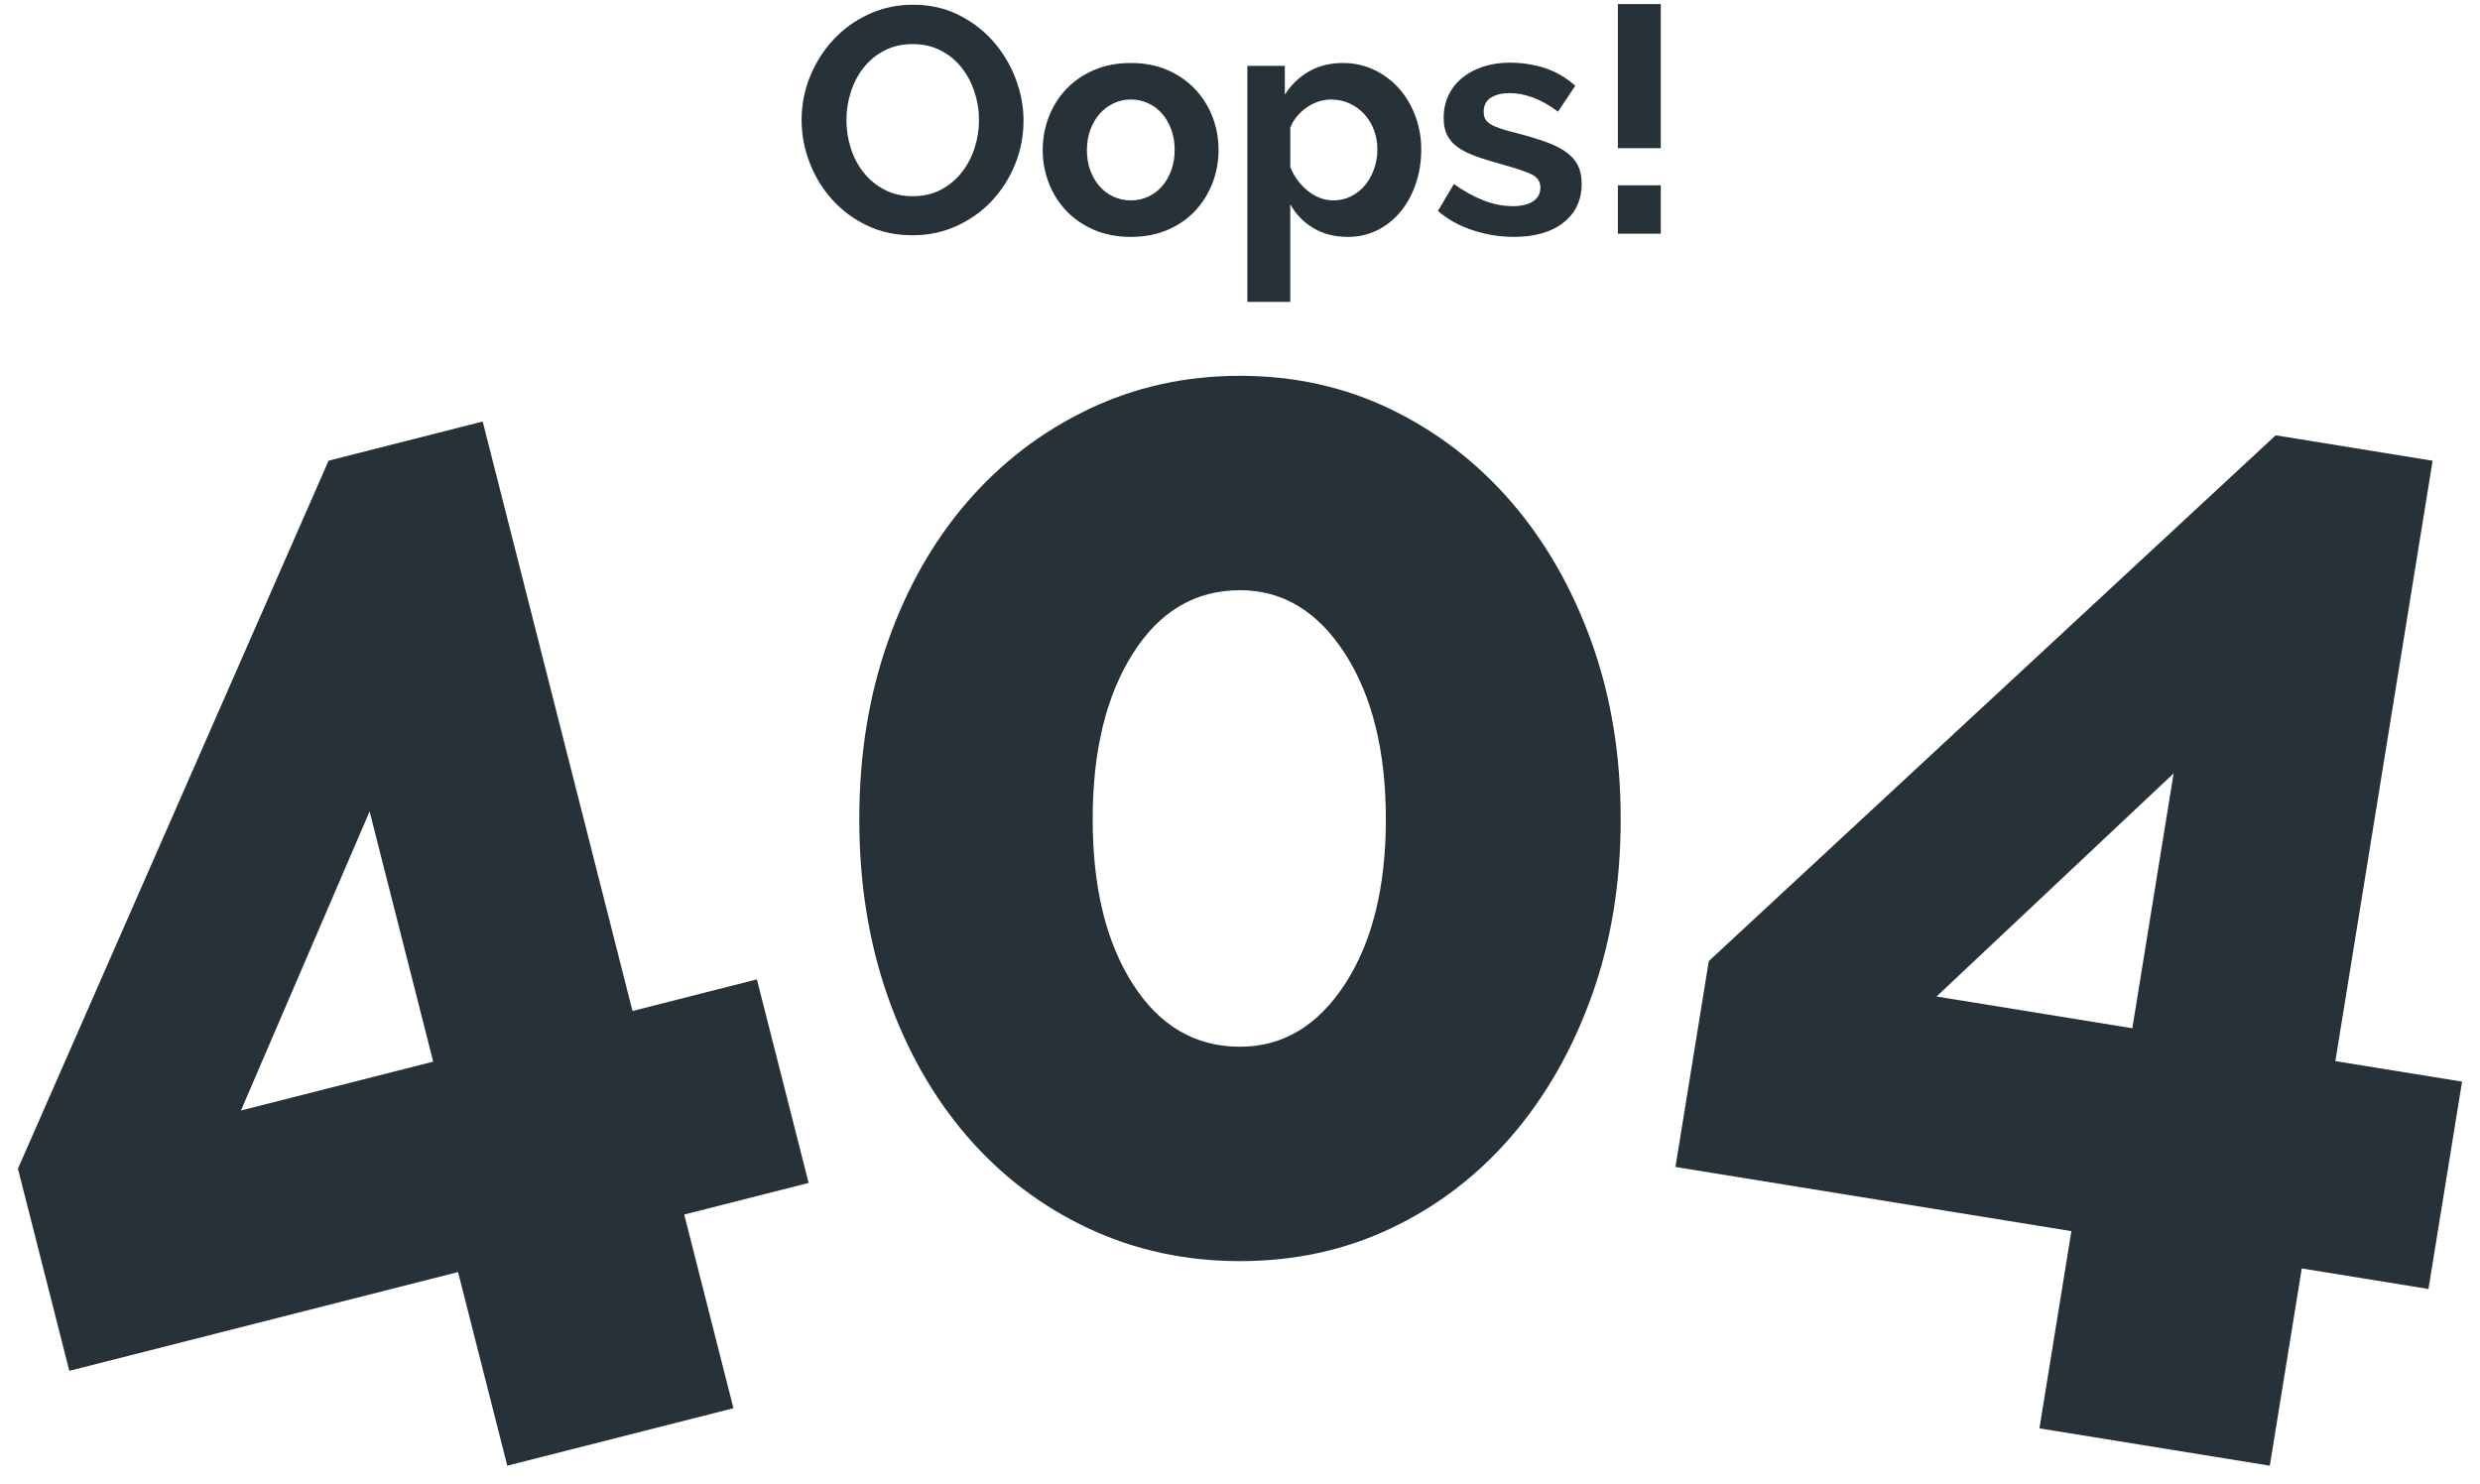
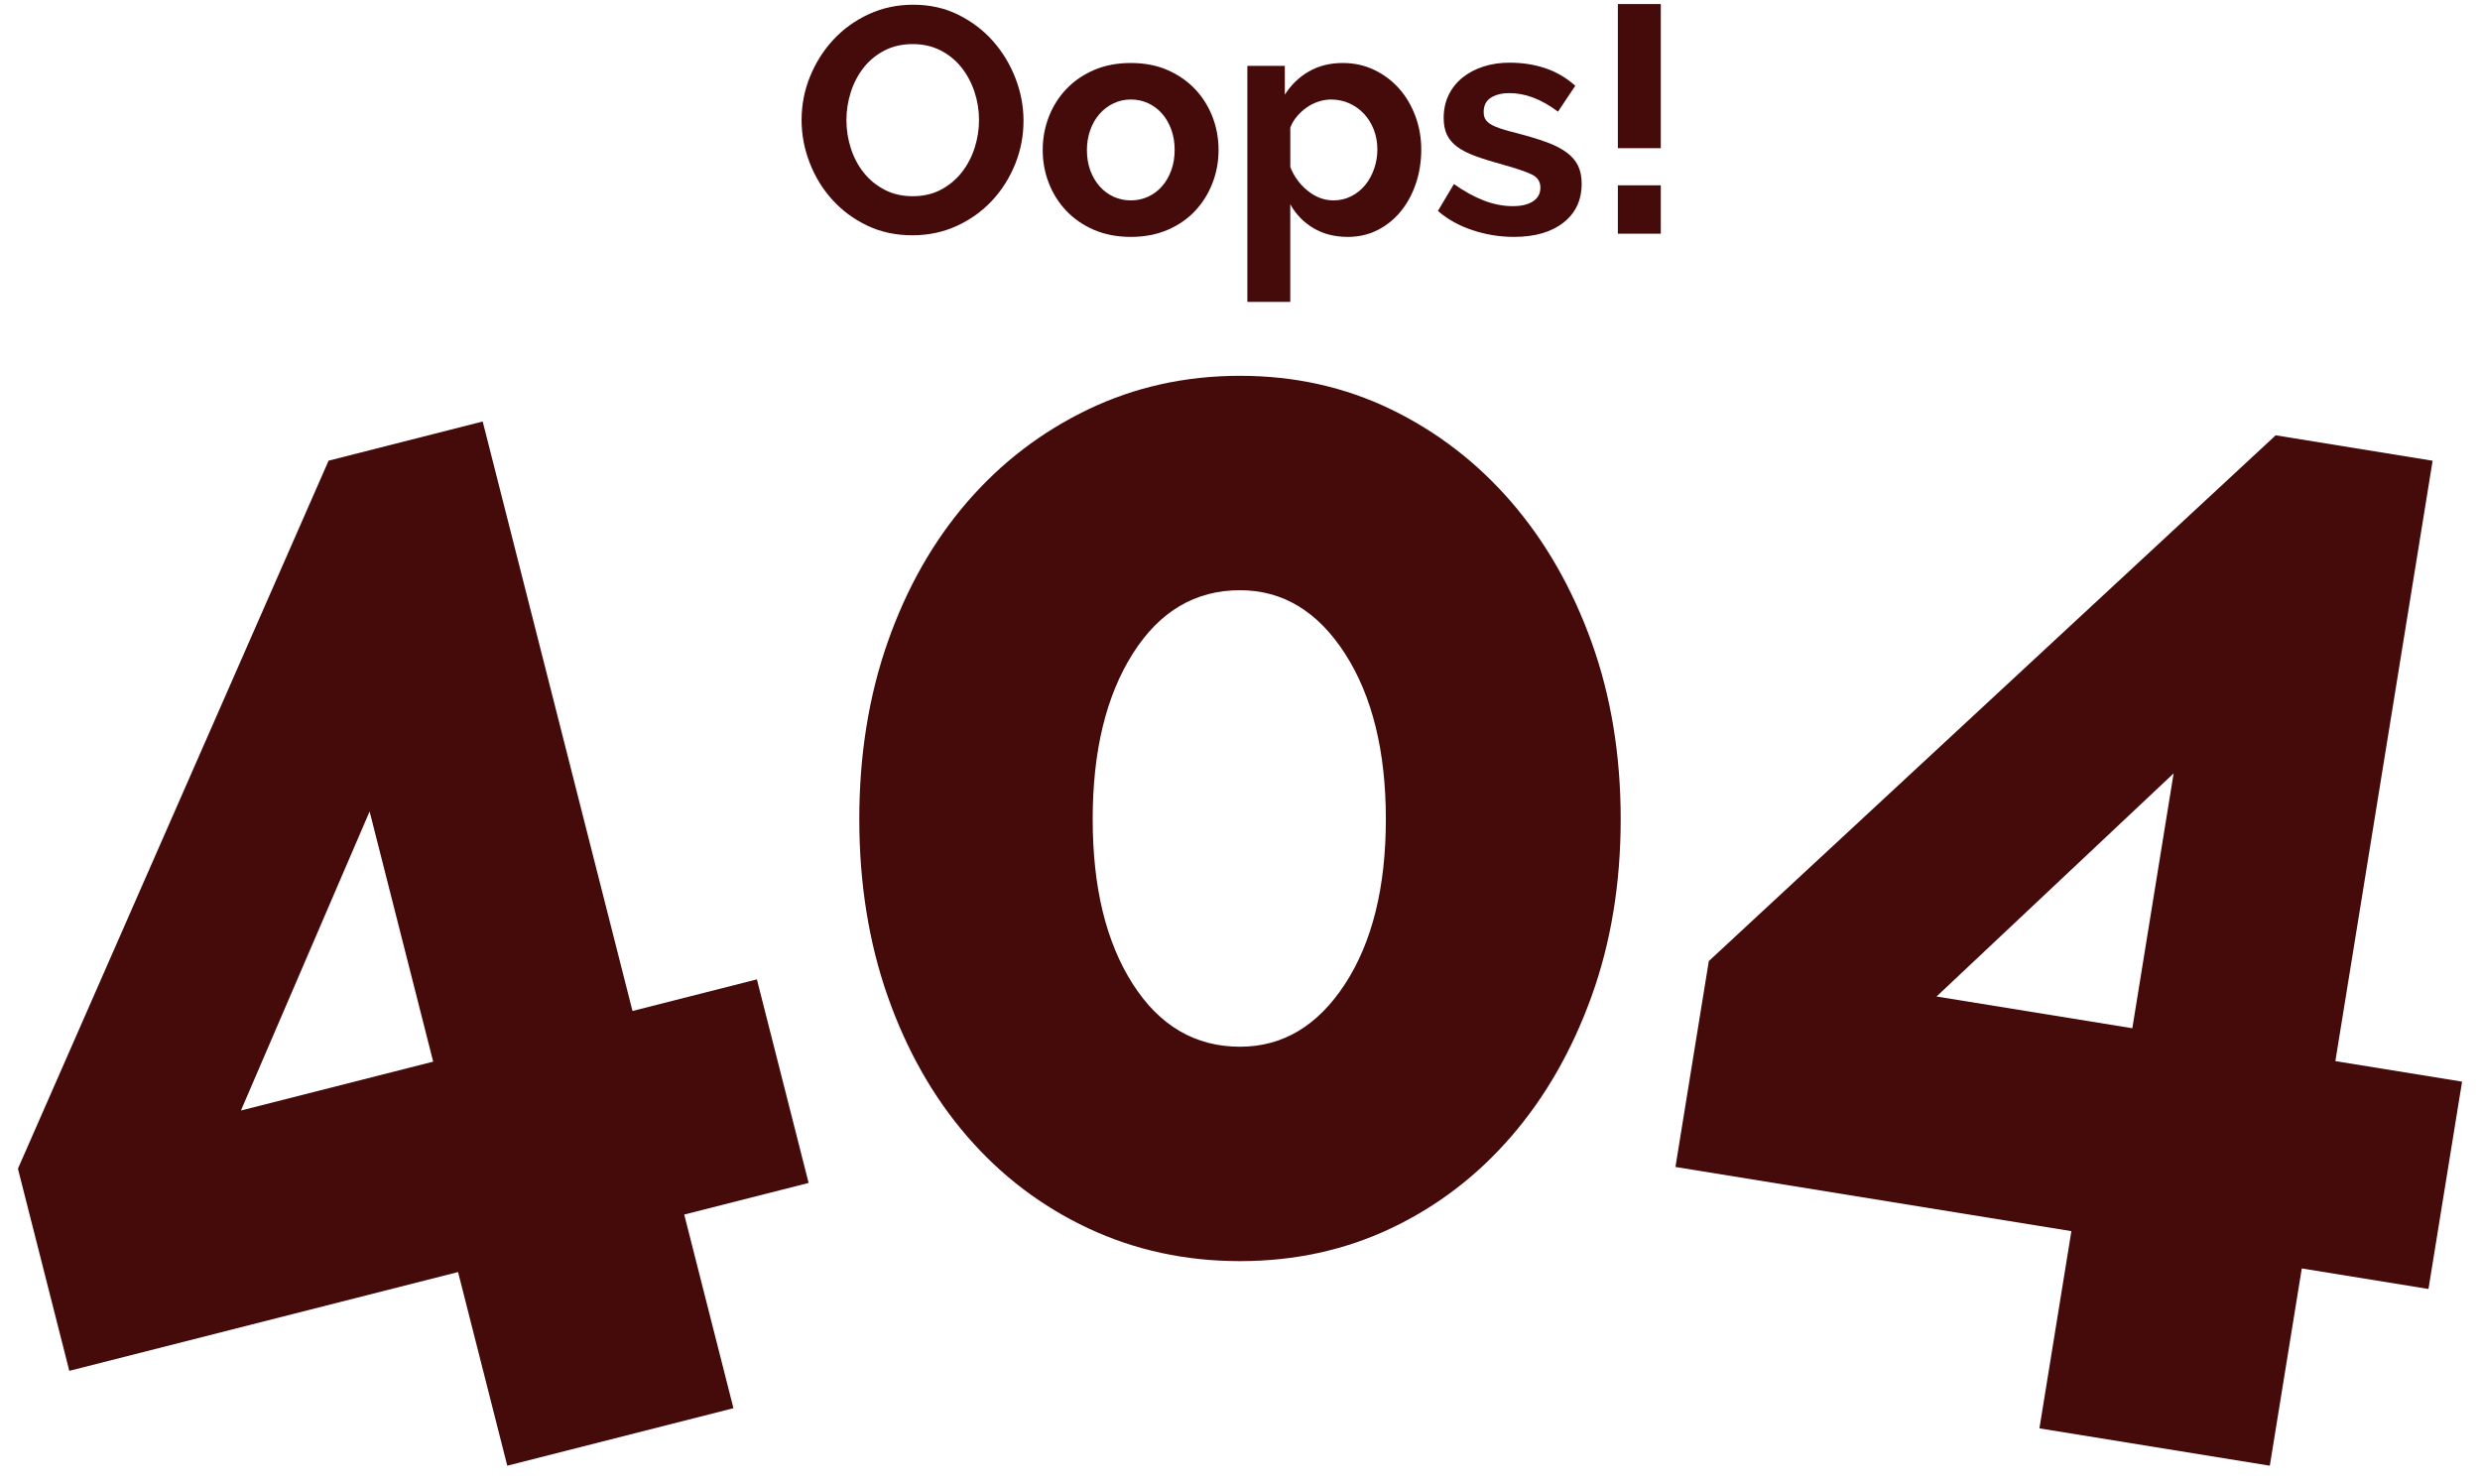
<svg xmlns="http://www.w3.org/2000/svg" width="117" height="70" viewBox="0 0 117 70" fill="none">
-   <path d="M23.932 69.149L21.61 60.013L3.27 64.674L0.846 55.137L15.502 21.734L22.772 19.886L29.84 47.697L35.708 46.205L38.149 55.809L32.28 57.3L34.602 66.437L23.932 69.149ZM11.367 52.392L20.437 50.087L17.437 38.282L11.367 52.392Z" fill="#263238" />
-   <path d="M76.46 38.648C76.46 41.676 76.001 44.463 75.084 47.009C74.165 49.555 72.904 51.757 71.298 53.615C69.692 55.473 67.8 56.918 65.622 57.95C63.442 58.982 61.068 59.498 58.499 59.498C55.929 59.498 53.545 58.982 51.343 57.95C49.141 56.918 47.237 55.472 45.631 53.615C44.025 51.757 42.776 49.555 41.881 47.009C40.987 44.463 40.539 41.676 40.539 38.648C40.539 35.621 40.987 32.834 41.881 30.288C42.776 27.741 44.025 25.54 45.631 23.682C47.237 21.824 49.141 20.368 51.343 19.312C53.545 18.258 55.929 17.73 58.499 17.73C61.068 17.73 63.442 18.258 65.622 19.312C67.8 20.368 69.692 21.824 71.298 23.682C72.904 25.54 74.165 27.741 75.084 30.288C76.001 32.834 76.46 35.621 76.46 38.648ZM65.381 38.648C65.381 35.438 64.738 32.834 63.454 30.838C62.169 28.843 60.518 27.845 58.5 27.845C56.389 27.845 54.703 28.843 53.442 30.838C52.18 32.834 51.55 35.438 51.55 38.648C51.55 41.86 52.18 44.452 53.442 46.424C54.703 48.397 56.389 49.383 58.5 49.383C60.518 49.383 62.169 48.397 63.454 46.424C64.738 44.452 65.381 41.86 65.381 38.648Z" fill="#263238" />
-   <path d="M96.215 67.388L97.723 58.083L79.043 55.056L80.617 45.343L107.361 20.537L114.765 21.737L110.176 50.062L116.154 51.03L114.569 60.812L108.592 59.843L107.084 69.149L96.215 67.388ZM91.36 47.014L100.598 48.511L102.546 36.487L91.36 47.014Z" fill="#263238" />
-   <path d="M43.044 11.1C42.259 11.1 41.546 10.947 40.907 10.64C40.267 10.333 39.718 9.925 39.26 9.416C38.801 8.908 38.447 8.326 38.195 7.671C37.943 7.017 37.817 6.347 37.817 5.662C37.817 4.947 37.95 4.262 38.217 3.607C38.484 2.952 38.852 2.373 39.32 1.869C39.788 1.366 40.345 0.965 40.99 0.668C41.634 0.371 42.334 0.223 43.09 0.223C43.865 0.223 44.573 0.381 45.212 0.698C45.852 1.016 46.398 1.431 46.852 1.945C47.305 2.459 47.657 3.043 47.909 3.697C48.161 4.352 48.287 5.017 48.287 5.692C48.287 6.407 48.156 7.089 47.894 7.739C47.632 8.389 47.27 8.963 46.806 9.462C46.343 9.96 45.789 10.358 45.145 10.655C44.5 10.952 43.8 11.1 43.044 11.1ZM39.932 5.661C39.932 6.125 40.002 6.573 40.143 7.006C40.284 7.439 40.488 7.822 40.755 8.154C41.022 8.487 41.349 8.753 41.737 8.955C42.125 9.156 42.566 9.257 43.059 9.257C43.563 9.257 44.009 9.154 44.396 8.947C44.784 8.741 45.111 8.466 45.379 8.124C45.645 7.782 45.847 7.396 45.983 6.968C46.119 6.54 46.187 6.105 46.187 5.661C46.187 5.198 46.114 4.75 45.968 4.316C45.821 3.883 45.615 3.501 45.348 3.168C45.081 2.836 44.754 2.572 44.367 2.375C43.979 2.179 43.543 2.08 43.06 2.08C42.556 2.08 42.108 2.184 41.715 2.39C41.322 2.596 40.995 2.868 40.733 3.206C40.471 3.543 40.272 3.926 40.136 4.354C40 4.783 39.932 5.218 39.932 5.661Z" fill="#263238" />
-   <path d="M53.349 11.176C52.704 11.176 52.125 11.065 51.611 10.844C51.097 10.622 50.662 10.322 50.304 9.945C49.947 9.567 49.672 9.131 49.481 8.638C49.289 8.144 49.193 7.625 49.193 7.081C49.193 6.528 49.289 6.004 49.481 5.51C49.672 5.017 49.947 4.581 50.304 4.203C50.662 3.826 51.097 3.526 51.611 3.304C52.125 3.083 52.704 2.972 53.349 2.972C53.993 2.972 54.57 3.083 55.079 3.304C55.587 3.526 56.02 3.826 56.378 4.203C56.735 4.581 57.01 5.017 57.201 5.51C57.393 6.004 57.488 6.528 57.488 7.081C57.488 7.625 57.393 8.144 57.201 8.638C57.01 9.131 56.738 9.567 56.386 9.945C56.033 10.322 55.6 10.622 55.087 10.844C54.572 11.065 53.993 11.176 53.349 11.176ZM51.278 7.081C51.278 7.434 51.331 7.754 51.437 8.041C51.543 8.328 51.689 8.577 51.875 8.789C52.061 9 52.28 9.164 52.532 9.28C52.784 9.396 53.056 9.454 53.348 9.454C53.64 9.454 53.912 9.396 54.164 9.28C54.416 9.164 54.635 9 54.821 8.789C55.007 8.577 55.153 8.325 55.259 8.033C55.365 7.741 55.417 7.419 55.417 7.066C55.417 6.724 55.364 6.407 55.259 6.115C55.153 5.823 55.007 5.571 54.821 5.359C54.634 5.147 54.415 4.984 54.164 4.868C53.912 4.752 53.64 4.694 53.348 4.694C53.056 4.694 52.784 4.755 52.532 4.876C52.28 4.996 52.061 5.163 51.875 5.374C51.688 5.586 51.542 5.837 51.437 6.13C51.331 6.422 51.278 6.739 51.278 7.081Z" fill="#263238" />
-   <path d="M63.591 11.176C62.967 11.176 62.423 11.038 61.96 10.76C61.496 10.484 61.134 10.109 60.872 9.635V14.243H58.847V3.108H60.615V4.468C60.907 4.005 61.285 3.639 61.748 3.372C62.211 3.105 62.745 2.972 63.349 2.972C63.883 2.972 64.377 3.08 64.83 3.297C65.283 3.513 65.674 3.806 66.001 4.173C66.328 4.541 66.585 4.974 66.772 5.472C66.958 5.971 67.051 6.498 67.051 7.051C67.051 7.626 66.966 8.165 66.794 8.668C66.623 9.172 66.383 9.61 66.076 9.983C65.769 10.355 65.404 10.647 64.981 10.859C64.558 11.07 64.095 11.176 63.591 11.176ZM62.912 9.454C63.214 9.454 63.493 9.388 63.75 9.257C64.007 9.126 64.226 8.95 64.407 8.729C64.588 8.507 64.729 8.25 64.83 7.958C64.931 7.666 64.981 7.364 64.981 7.051C64.981 6.719 64.926 6.409 64.815 6.122C64.704 5.835 64.551 5.586 64.355 5.374C64.158 5.163 63.926 4.997 63.66 4.876C63.393 4.755 63.103 4.695 62.791 4.695C62.6 4.695 62.403 4.727 62.202 4.793C62.001 4.858 61.814 4.951 61.643 5.073C61.472 5.193 61.318 5.335 61.182 5.496C61.047 5.657 60.943 5.833 60.873 6.024V7.883C61.054 8.336 61.331 8.711 61.704 9.008C62.075 9.305 62.479 9.454 62.912 9.454Z" fill="#263238" />
-   <path d="M71.418 11.176C70.753 11.176 70.103 11.07 69.469 10.859C68.834 10.648 68.29 10.345 67.837 9.952L68.592 8.683C69.076 9.026 69.547 9.285 70.005 9.461C70.463 9.638 70.919 9.726 71.372 9.726C71.775 9.726 72.092 9.65 72.324 9.499C72.556 9.348 72.672 9.131 72.672 8.849C72.672 8.567 72.536 8.361 72.263 8.23C71.992 8.099 71.548 7.948 70.934 7.777C70.42 7.636 69.982 7.5 69.619 7.369C69.257 7.238 68.965 7.089 68.743 6.923C68.521 6.757 68.361 6.565 68.26 6.349C68.159 6.132 68.109 5.873 68.109 5.57C68.109 5.168 68.186 4.805 68.343 4.482C68.499 4.16 68.718 3.886 69 3.659C69.282 3.432 69.612 3.259 69.99 3.138C70.367 3.017 70.777 2.957 71.221 2.957C71.815 2.957 72.371 3.042 72.89 3.214C73.409 3.385 73.885 3.662 74.318 4.045L73.502 5.268C73.099 4.966 72.709 4.745 72.331 4.604C71.953 4.463 71.578 4.392 71.206 4.392C70.863 4.392 70.576 4.463 70.344 4.604C70.112 4.745 69.996 4.971 69.996 5.284C69.996 5.425 70.024 5.541 70.08 5.631C70.135 5.722 70.223 5.802 70.344 5.873C70.465 5.943 70.624 6.011 70.82 6.076C71.016 6.142 71.26 6.21 71.552 6.28C72.096 6.421 72.562 6.562 72.95 6.703C73.338 6.844 73.655 7.005 73.902 7.187C74.148 7.368 74.33 7.577 74.446 7.813C74.561 8.05 74.619 8.335 74.619 8.667C74.619 9.443 74.332 10.055 73.758 10.503C73.185 10.952 72.404 11.176 71.418 11.176Z" fill="#263238" />
-   <path d="M76.327 6.991V0.192H78.352V6.991H76.327ZM76.327 11.025V8.743H78.352V11.025H76.327Z" fill="#263238" />
+   <path d="M23.932 69.149L21.61 60.013L3.27 64.674L0.846 55.137L15.502 21.734L22.772 19.886L29.84 47.697L35.708 46.205L38.149 55.809L32.28 57.3L34.602 66.437L23.932 69.149ZM11.367 52.392L20.437 50.087L17.437 38.282L11.367 52.392Z" fill="rgb(69 10 10)" />
+   <path d="M76.46 38.648C76.46 41.676 76.001 44.463 75.084 47.009C74.165 49.555 72.904 51.757 71.298 53.615C69.692 55.473 67.8 56.918 65.622 57.95C63.442 58.982 61.068 59.498 58.499 59.498C55.929 59.498 53.545 58.982 51.343 57.95C49.141 56.918 47.237 55.472 45.631 53.615C44.025 51.757 42.776 49.555 41.881 47.009C40.987 44.463 40.539 41.676 40.539 38.648C40.539 35.621 40.987 32.834 41.881 30.288C42.776 27.741 44.025 25.54 45.631 23.682C47.237 21.824 49.141 20.368 51.343 19.312C53.545 18.258 55.929 17.73 58.499 17.73C61.068 17.73 63.442 18.258 65.622 19.312C67.8 20.368 69.692 21.824 71.298 23.682C72.904 25.54 74.165 27.741 75.084 30.288C76.001 32.834 76.46 35.621 76.46 38.648ZM65.381 38.648C65.381 35.438 64.738 32.834 63.454 30.838C62.169 28.843 60.518 27.845 58.5 27.845C56.389 27.845 54.703 28.843 53.442 30.838C52.18 32.834 51.55 35.438 51.55 38.648C51.55 41.86 52.18 44.452 53.442 46.424C54.703 48.397 56.389 49.383 58.5 49.383C60.518 49.383 62.169 48.397 63.454 46.424C64.738 44.452 65.381 41.86 65.381 38.648Z" fill="rgb(69 10 10)" />
+   <path d="M96.215 67.388L97.723 58.083L79.043 55.056L80.617 45.343L107.361 20.537L114.765 21.737L110.176 50.062L116.154 51.03L114.569 60.812L108.592 59.843L107.084 69.149L96.215 67.388ZM91.36 47.014L100.598 48.511L102.546 36.487L91.36 47.014Z" fill="rgb(69 10 10)" />
+   <path d="M43.044 11.1C42.259 11.1 41.546 10.947 40.907 10.64C40.267 10.333 39.718 9.925 39.26 9.416C38.801 8.908 38.447 8.326 38.195 7.671C37.943 7.017 37.817 6.347 37.817 5.662C37.817 4.947 37.95 4.262 38.217 3.607C38.484 2.952 38.852 2.373 39.32 1.869C39.788 1.366 40.345 0.965 40.99 0.668C41.634 0.371 42.334 0.223 43.09 0.223C43.865 0.223 44.573 0.381 45.212 0.698C45.852 1.016 46.398 1.431 46.852 1.945C47.305 2.459 47.657 3.043 47.909 3.697C48.161 4.352 48.287 5.017 48.287 5.692C48.287 6.407 48.156 7.089 47.894 7.739C47.632 8.389 47.27 8.963 46.806 9.462C46.343 9.96 45.789 10.358 45.145 10.655C44.5 10.952 43.8 11.1 43.044 11.1ZM39.932 5.661C39.932 6.125 40.002 6.573 40.143 7.006C40.284 7.439 40.488 7.822 40.755 8.154C41.022 8.487 41.349 8.753 41.737 8.955C42.125 9.156 42.566 9.257 43.059 9.257C43.563 9.257 44.009 9.154 44.396 8.947C44.784 8.741 45.111 8.466 45.379 8.124C45.645 7.782 45.847 7.396 45.983 6.968C46.119 6.54 46.187 6.105 46.187 5.661C46.187 5.198 46.114 4.75 45.968 4.316C45.821 3.883 45.615 3.501 45.348 3.168C45.081 2.836 44.754 2.572 44.367 2.375C43.979 2.179 43.543 2.08 43.06 2.08C42.556 2.08 42.108 2.184 41.715 2.39C41.322 2.596 40.995 2.868 40.733 3.206C40.471 3.543 40.272 3.926 40.136 4.354C40 4.783 39.932 5.218 39.932 5.661Z" fill="rgb(69 10 10)" />
+   <path d="M53.349 11.176C52.704 11.176 52.125 11.065 51.611 10.844C51.097 10.622 50.662 10.322 50.304 9.945C49.947 9.567 49.672 9.131 49.481 8.638C49.289 8.144 49.193 7.625 49.193 7.081C49.193 6.528 49.289 6.004 49.481 5.51C49.672 5.017 49.947 4.581 50.304 4.203C50.662 3.826 51.097 3.526 51.611 3.304C52.125 3.083 52.704 2.972 53.349 2.972C53.993 2.972 54.57 3.083 55.079 3.304C55.587 3.526 56.02 3.826 56.378 4.203C56.735 4.581 57.01 5.017 57.201 5.51C57.393 6.004 57.488 6.528 57.488 7.081C57.488 7.625 57.393 8.144 57.201 8.638C57.01 9.131 56.738 9.567 56.386 9.945C56.033 10.322 55.6 10.622 55.087 10.844C54.572 11.065 53.993 11.176 53.349 11.176ZM51.278 7.081C51.278 7.434 51.331 7.754 51.437 8.041C51.543 8.328 51.689 8.577 51.875 8.789C52.061 9 52.28 9.164 52.532 9.28C52.784 9.396 53.056 9.454 53.348 9.454C53.64 9.454 53.912 9.396 54.164 9.28C54.416 9.164 54.635 9 54.821 8.789C55.007 8.577 55.153 8.325 55.259 8.033C55.365 7.741 55.417 7.419 55.417 7.066C55.417 6.724 55.364 6.407 55.259 6.115C55.153 5.823 55.007 5.571 54.821 5.359C54.634 5.147 54.415 4.984 54.164 4.868C53.912 4.752 53.64 4.694 53.348 4.694C53.056 4.694 52.784 4.755 52.532 4.876C52.28 4.996 52.061 5.163 51.875 5.374C51.688 5.586 51.542 5.837 51.437 6.13C51.331 6.422 51.278 6.739 51.278 7.081Z" fill="rgb(69 10 10)" />
+   <path d="M63.591 11.176C62.967 11.176 62.423 11.038 61.96 10.76C61.496 10.484 61.134 10.109 60.872 9.635V14.243H58.847V3.108H60.615V4.468C60.907 4.005 61.285 3.639 61.748 3.372C62.211 3.105 62.745 2.972 63.349 2.972C63.883 2.972 64.377 3.08 64.83 3.297C65.283 3.513 65.674 3.806 66.001 4.173C66.328 4.541 66.585 4.974 66.772 5.472C66.958 5.971 67.051 6.498 67.051 7.051C67.051 7.626 66.966 8.165 66.794 8.668C66.623 9.172 66.383 9.61 66.076 9.983C65.769 10.355 65.404 10.647 64.981 10.859C64.558 11.07 64.095 11.176 63.591 11.176ZM62.912 9.454C63.214 9.454 63.493 9.388 63.75 9.257C64.007 9.126 64.226 8.95 64.407 8.729C64.588 8.507 64.729 8.25 64.83 7.958C64.931 7.666 64.981 7.364 64.981 7.051C64.981 6.719 64.926 6.409 64.815 6.122C64.704 5.835 64.551 5.586 64.355 5.374C64.158 5.163 63.926 4.997 63.66 4.876C63.393 4.755 63.103 4.695 62.791 4.695C62.6 4.695 62.403 4.727 62.202 4.793C62.001 4.858 61.814 4.951 61.643 5.073C61.472 5.193 61.318 5.335 61.182 5.496C61.047 5.657 60.943 5.833 60.873 6.024V7.883C61.054 8.336 61.331 8.711 61.704 9.008C62.075 9.305 62.479 9.454 62.912 9.454Z" fill="rgb(69 10 10)" />
+   <path d="M71.418 11.176C70.753 11.176 70.103 11.07 69.469 10.859C68.834 10.648 68.29 10.345 67.837 9.952L68.592 8.683C69.076 9.026 69.547 9.285 70.005 9.461C70.463 9.638 70.919 9.726 71.372 9.726C71.775 9.726 72.092 9.65 72.324 9.499C72.556 9.348 72.672 9.131 72.672 8.849C72.672 8.567 72.536 8.361 72.263 8.23C71.992 8.099 71.548 7.948 70.934 7.777C70.42 7.636 69.982 7.5 69.619 7.369C69.257 7.238 68.965 7.089 68.743 6.923C68.521 6.757 68.361 6.565 68.26 6.349C68.159 6.132 68.109 5.873 68.109 5.57C68.109 5.168 68.186 4.805 68.343 4.482C68.499 4.16 68.718 3.886 69 3.659C69.282 3.432 69.612 3.259 69.99 3.138C70.367 3.017 70.777 2.957 71.221 2.957C71.815 2.957 72.371 3.042 72.89 3.214C73.409 3.385 73.885 3.662 74.318 4.045L73.502 5.268C73.099 4.966 72.709 4.745 72.331 4.604C71.953 4.463 71.578 4.392 71.206 4.392C70.863 4.392 70.576 4.463 70.344 4.604C70.112 4.745 69.996 4.971 69.996 5.284C69.996 5.425 70.024 5.541 70.08 5.631C70.135 5.722 70.223 5.802 70.344 5.873C70.465 5.943 70.624 6.011 70.82 6.076C71.016 6.142 71.26 6.21 71.552 6.28C72.096 6.421 72.562 6.562 72.95 6.703C73.338 6.844 73.655 7.005 73.902 7.187C74.148 7.368 74.33 7.577 74.446 7.813C74.561 8.05 74.619 8.335 74.619 8.667C74.619 9.443 74.332 10.055 73.758 10.503C73.185 10.952 72.404 11.176 71.418 11.176Z" fill="rgb(69 10 10)" />
+   <path d="M76.327 6.991V0.192H78.352V6.991H76.327ZM76.327 11.025V8.743H78.352V11.025H76.327Z" fill="rgb(69 10 10)" />
</svg>
